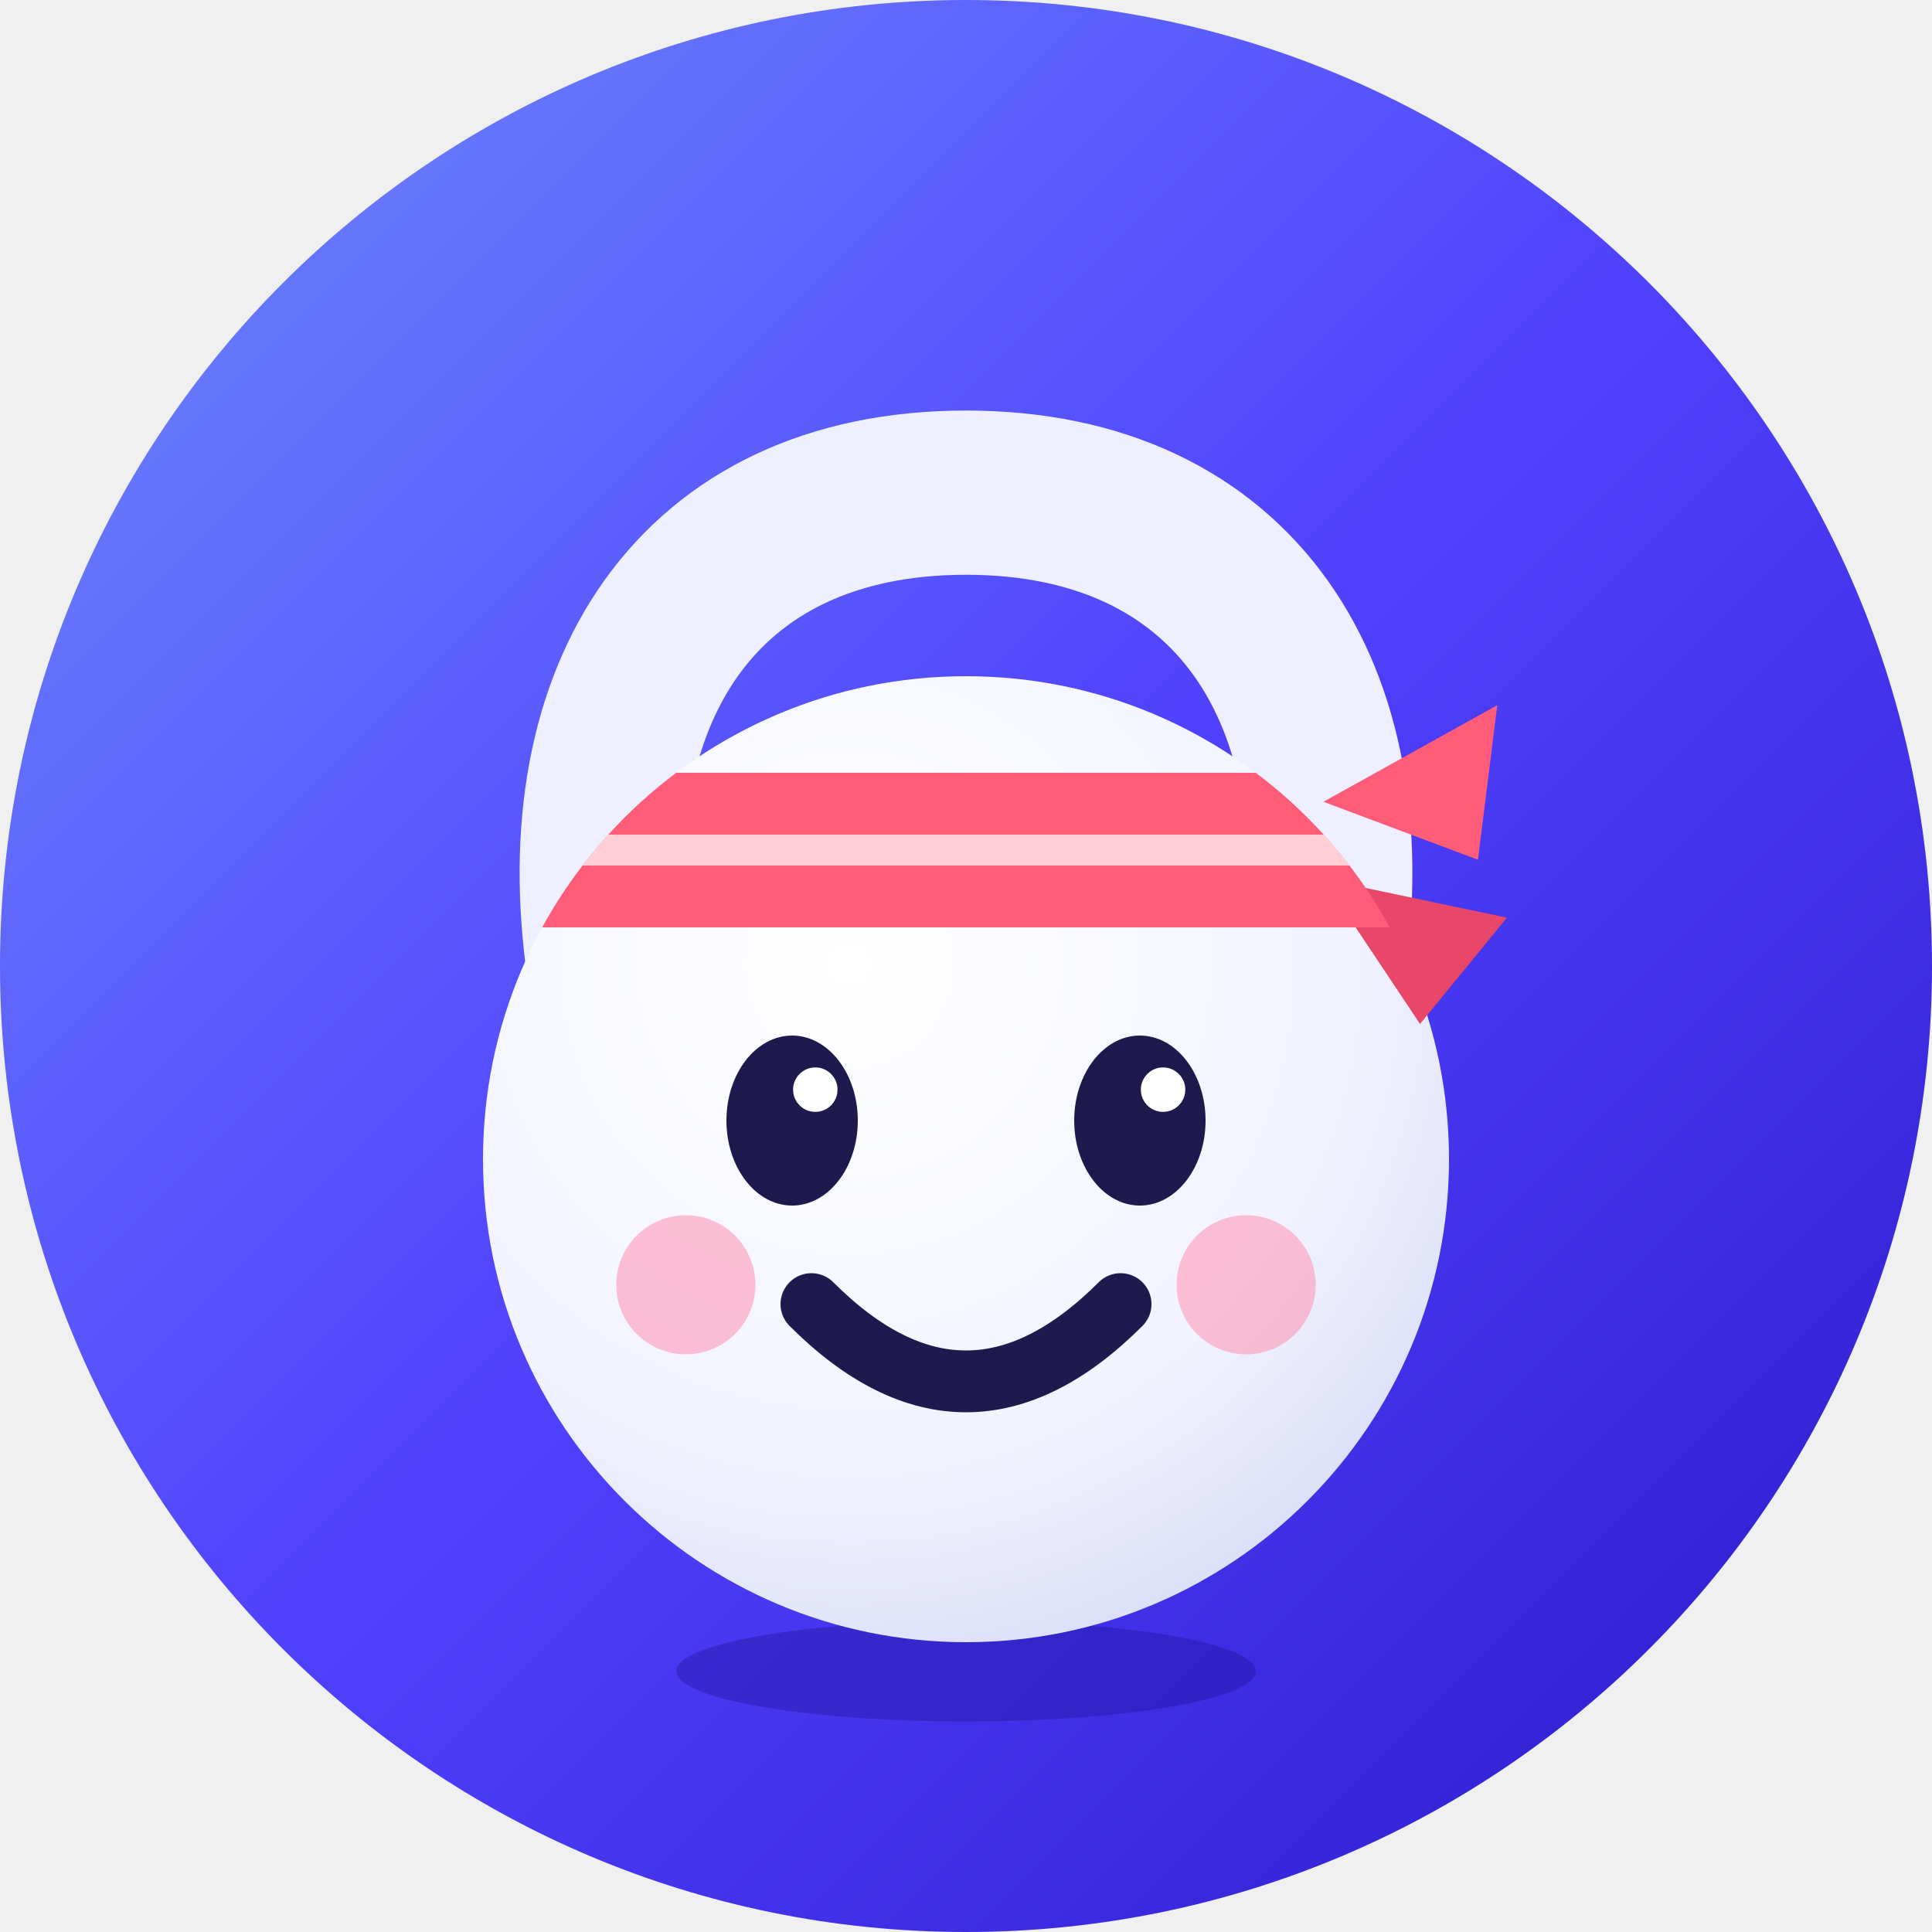
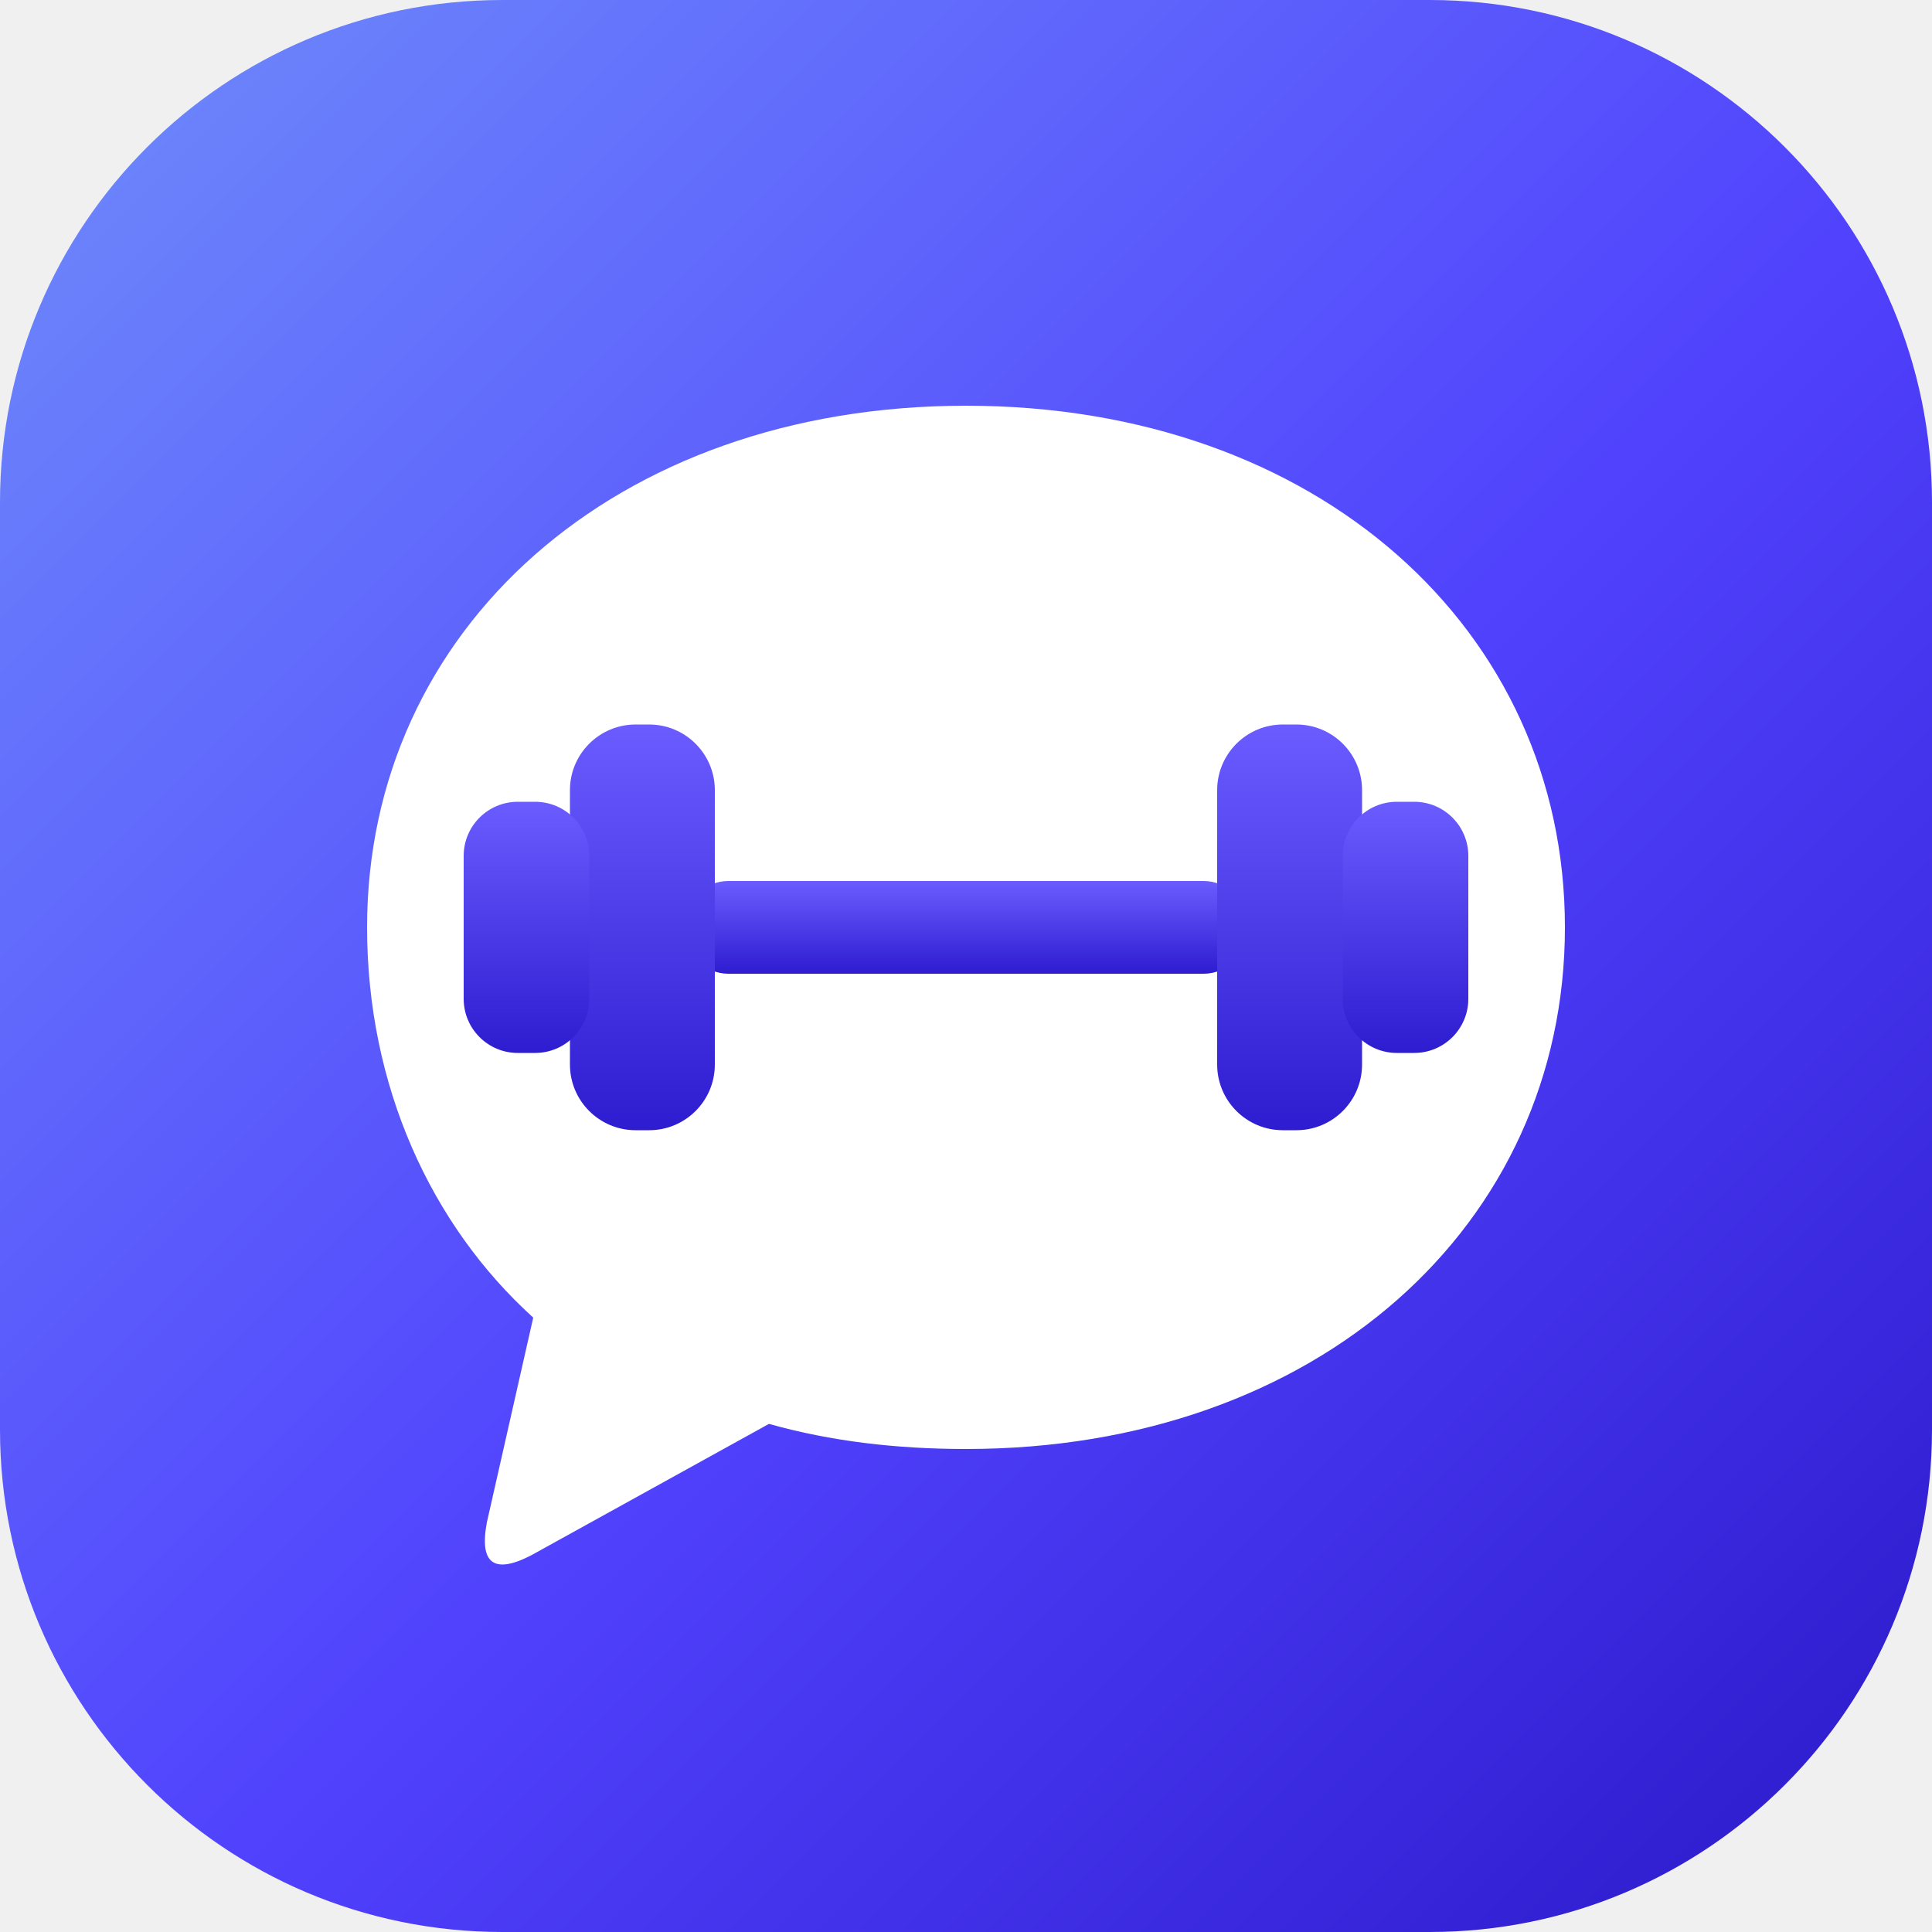
<svg xmlns="http://www.w3.org/2000/svg" viewBox="0 0 100 100">
  <defs>
    <linearGradient id="gympal-ground" x1="0" y1="0" x2="1" y2="1">
      <stop offset="0" stop-color="#6F8DFB" />
-       <stop offset="0.5" stop-color="#5041FD" />
+       <stop offset="0.55" stop-color="#5041FD" />
      <stop offset="1" stop-color="#2A18C8" />
    </linearGradient>
-     <radialGradient id="gympal-bell" cx="0.38" cy="0.3" r="0.8">
-       <stop offset="0" stop-color="#FFFFFF" />
-       <stop offset="0.65" stop-color="#F2F3FF" />
-       <stop offset="1" stop-color="#D6D9F6" />
-     </radialGradient>
-     <clipPath id="gympal-body">
-       <circle cx="50" cy="60" r="25" />
-     </clipPath>
+     <linearGradient id="gympal-iron" x1="0" y1="0" x2="0" y2="1">
+       <stop offset="0" stop-color="#6A5CFF" />
+       <stop offset="1" stop-color="#2E1CD0" />
+     </linearGradient>
  </defs>
  <g id="body">
-     <circle cx="50" cy="50" r="50" fill="url(#gympal-ground)" />
-     <path d="M31.5 50 C29.5 36 36 25.5 50 25.5 C64 25.5 70.5 36 68.5 50" fill="none" stroke="#EEF0FF" stroke-width="8.5" stroke-linecap="round" />
-     <ellipse cx="50" cy="86.5" rx="15" ry="2.6" fill="#1B0F8F" opacity="0.35" />
-     <circle cx="50" cy="60" r="25" fill="url(#gympal-bell)" />
-     <path d="M68.5 41.5 L77.5 36.5 L76.5 44.5 Z" fill="#FF5C7A" />
-     <path d="M68.5 45.5 L78 47.5 L73.5 53 Z" fill="#E8476A" />
-     <g clip-path="url(#gympal-body)">
-       <rect x="20" y="40" width="60" height="8" fill="#FF5C7A" />
-       <rect x="20" y="43.2" width="60" height="1.6" fill="#FFFFFF" opacity="0.7" />
-     </g>
-     <circle cx="35.5" cy="66.5" r="3.6" fill="#FF8FB1" opacity="0.55" />
-     <circle cx="64.5" cy="66.5" r="3.6" fill="#FF8FB1" opacity="0.55" />
+     <rect width="100" height="100" rx="26" fill="url(#gympal-ground)" />
+     <path fill="#FFFFFF" d="M50 21 C68.2 21 81 32.6 81 48 C81 63.4 68.2 75 50 75 C46.4 75 43 74.6 39.8 73.7 L27.5 80.5 Q24.6 82 25.2 78.8 L27.6 68.2 C22.3 63.4 19 56.2 19 48 C19 32.6 31.8 21 50 21 Z" />
  </g>
-   <g id="eyes">
-     <ellipse cx="41" cy="58" rx="3.4" ry="4.4" fill="#1F1A4D" />
-     <ellipse cx="59" cy="58" rx="3.4" ry="4.4" fill="#1F1A4D" />
-     <circle cx="42.2" cy="56.4" r="1.15" fill="#FFFFFF" />
-     <circle cx="60.2" cy="56.4" r="1.15" fill="#FFFFFF" />
-   </g>
-   <g id="mouth">
-     <path d="M42 67.5 Q50 75.5 58 67.5" fill="none" stroke="#1F1A4D" stroke-width="3.2" stroke-linecap="round" />
+   <g id="dumbbell">
+     <rect x="35.5" y="45.6" width="29" height="4.8" rx="2.2" fill="url(#gympal-iron)" />
+     <rect x="29.5" y="37.5" width="7.5" height="21" rx="3.4" fill="url(#gympal-iron)" />
+     <rect x="63" y="37.5" width="7.5" height="21" rx="3.4" fill="url(#gympal-iron)" />
+     <rect x="24" y="41.5" width="6.5" height="13" rx="2.8" fill="url(#gympal-iron)" />
+     <rect x="69.5" y="41.5" width="6.5" height="13" rx="2.8" fill="url(#gympal-iron)" />
  </g>
</svg>
